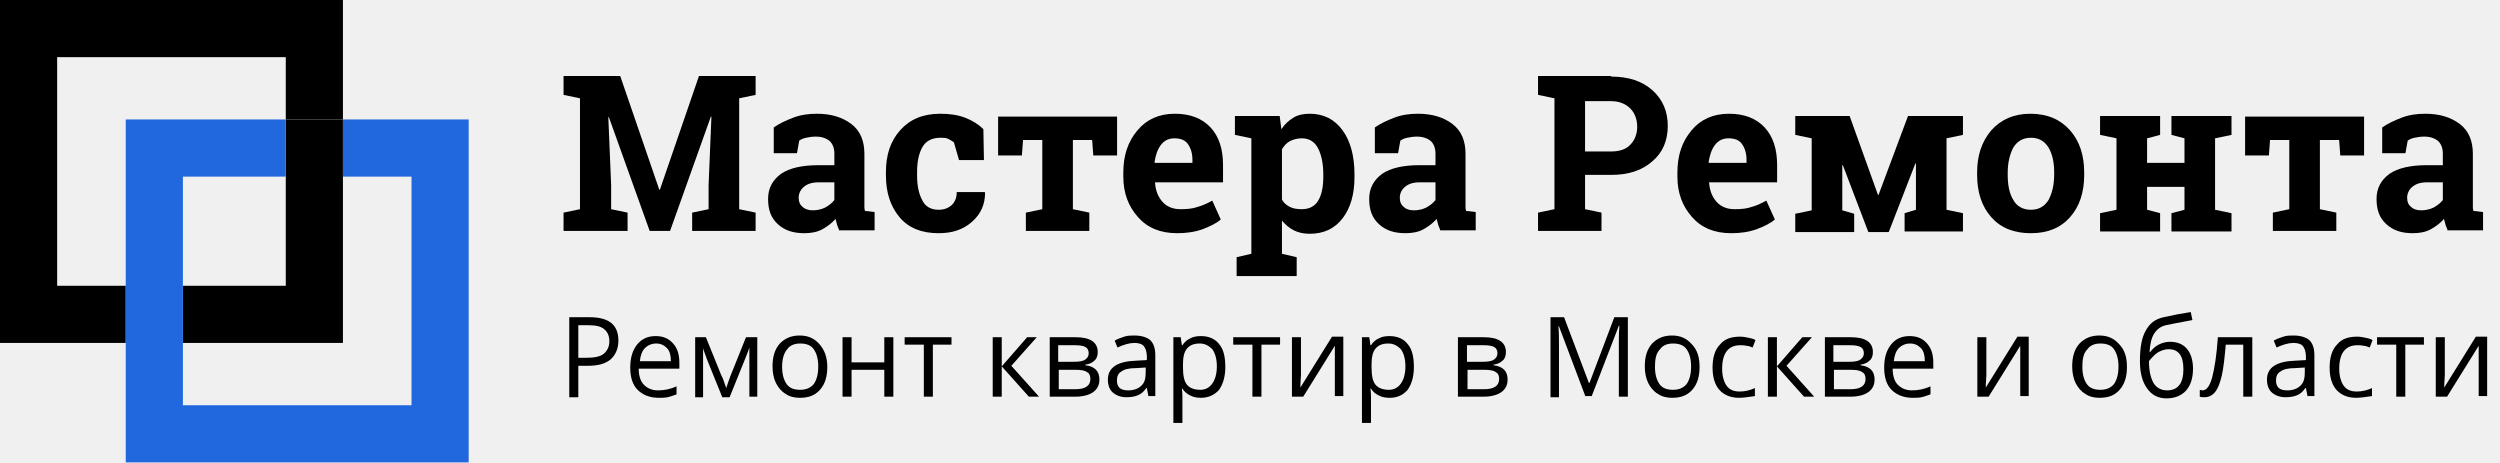
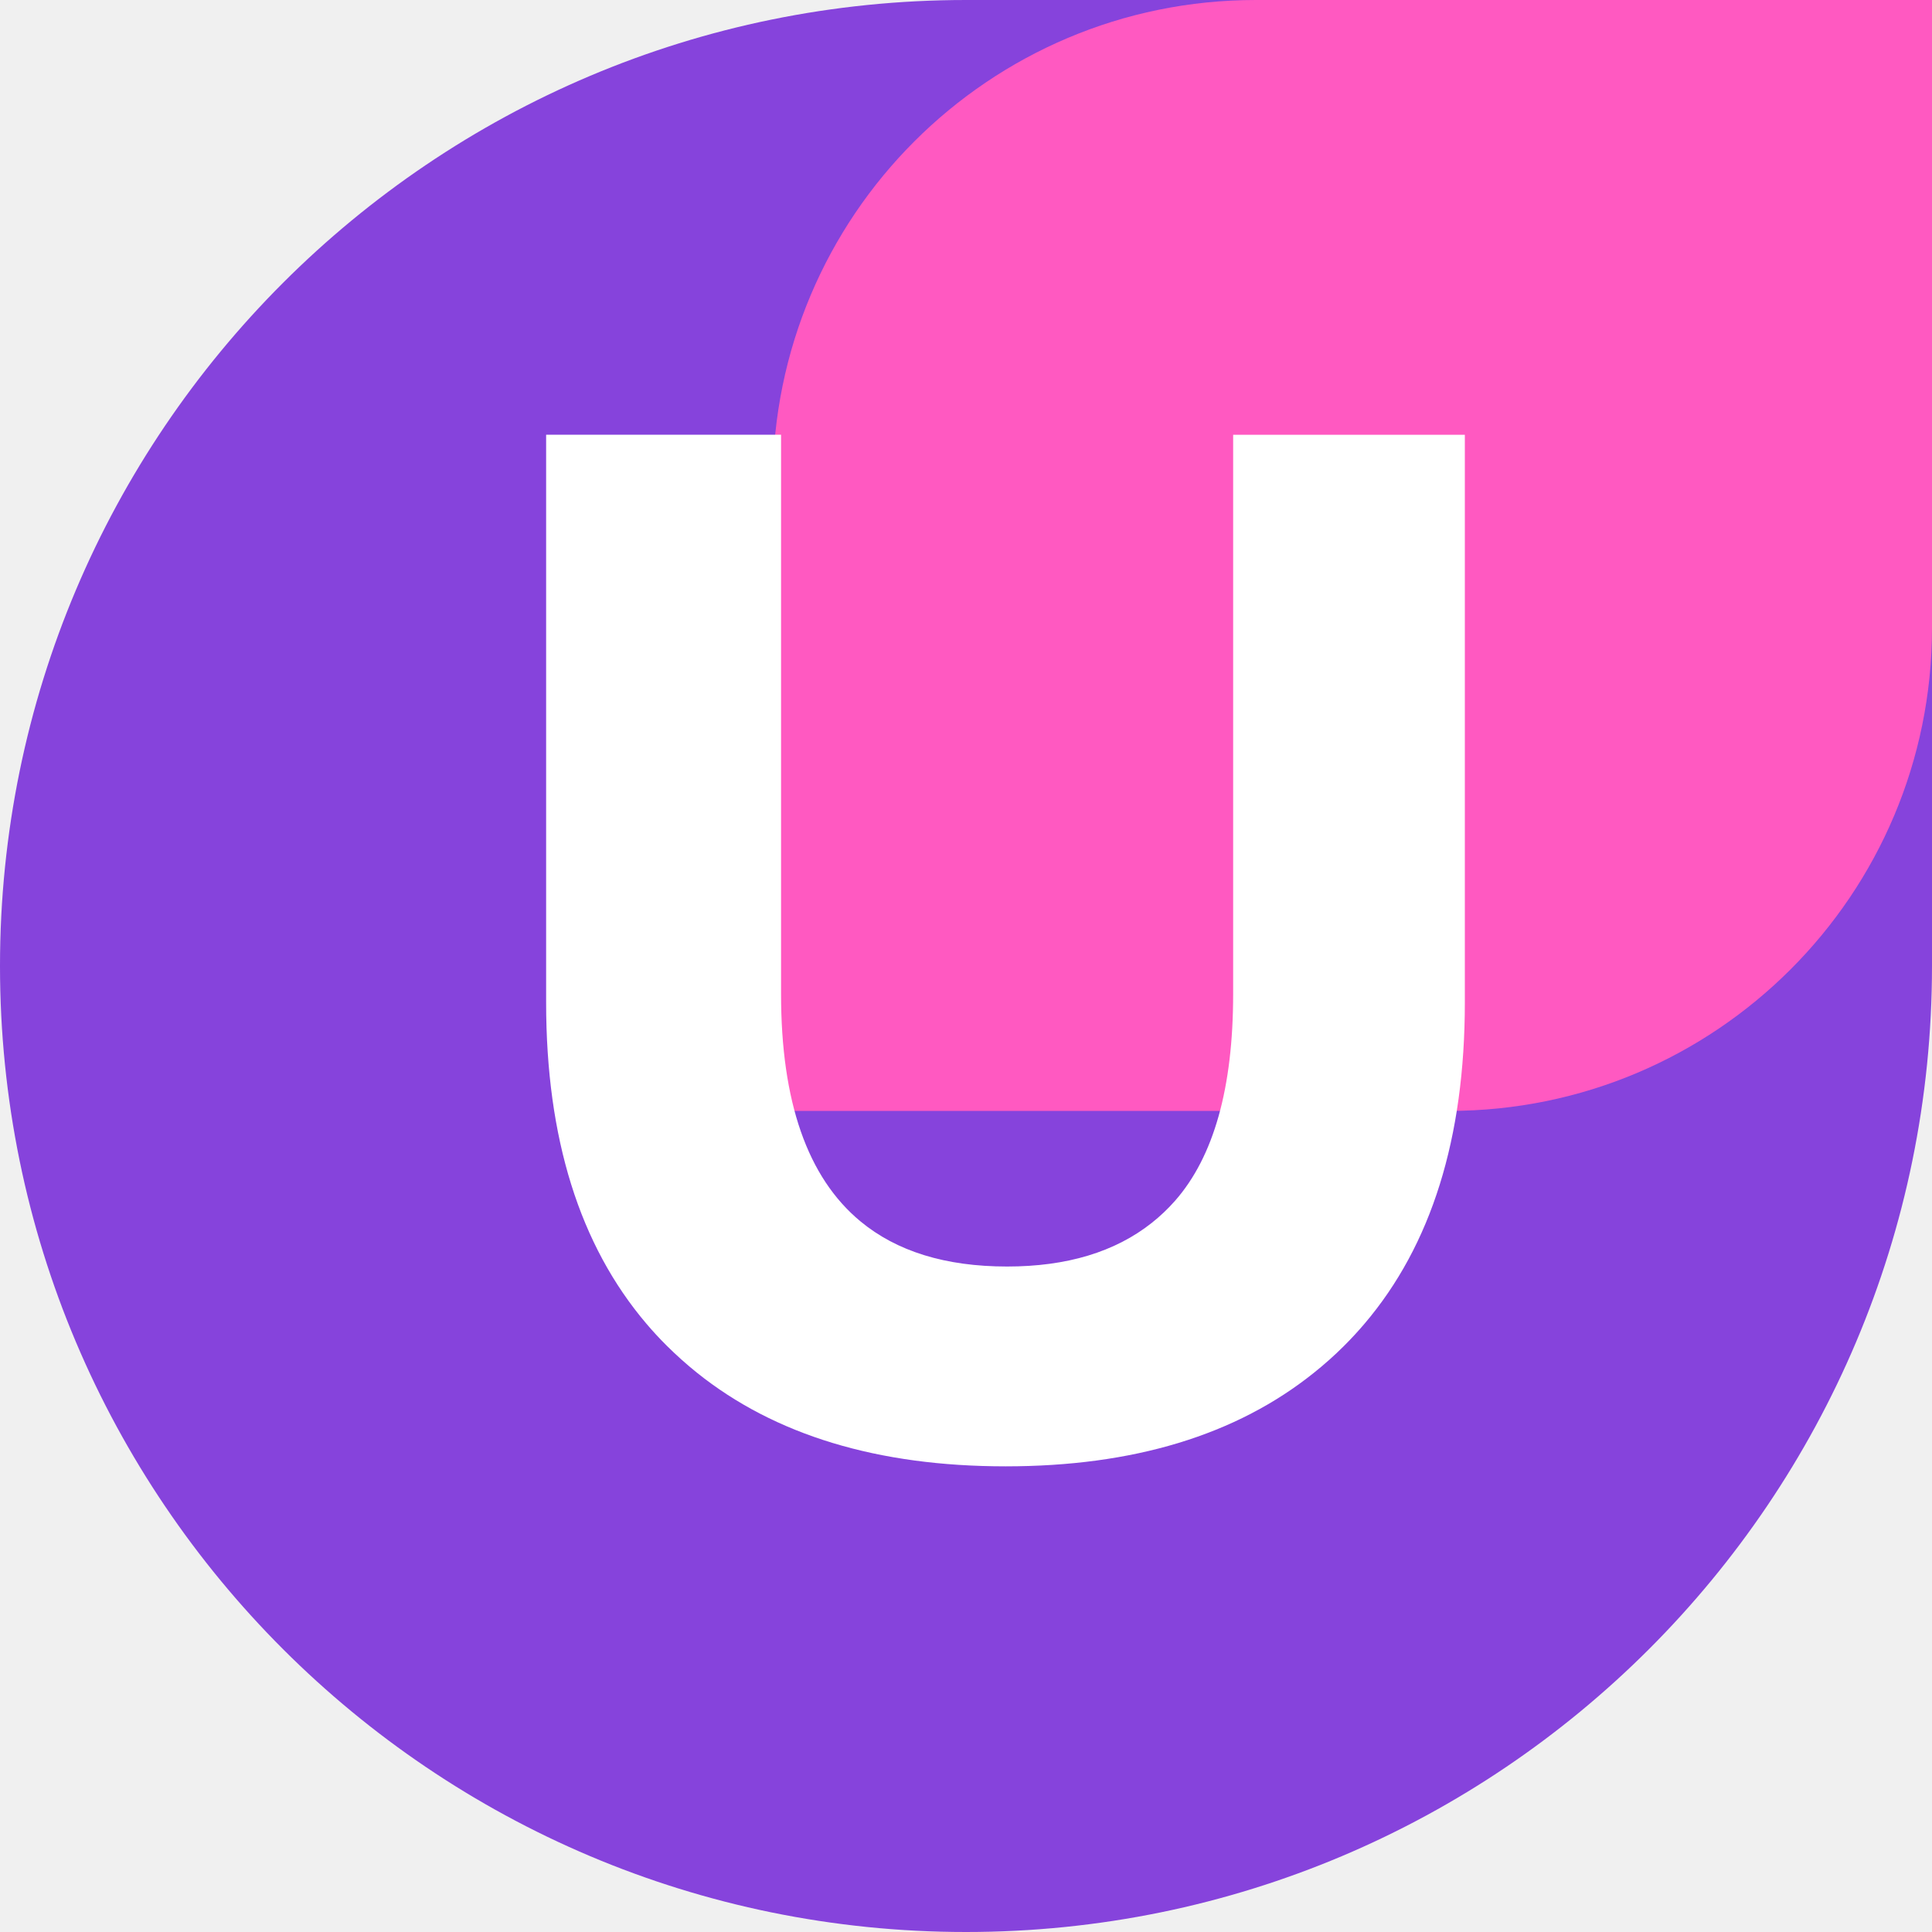
- <svg xmlns="http://www.w3.org/2000/svg" id="Слой_1" style="enable-background:new 0 0 437.4 80.9" xml:space="preserve" version="1.1" y="0px" x="0px" viewBox="0 0 437.4 80.9">
-   <style id="style2" type="text/css">
- 	.st0{fill:none;}
- 	.st1{fill:#2168DE;}
- </style>
-   <rect id="rect4" width="18" y="30.9" x="32" height="19.1" class="st0" />
-   <polygon id="polygon6" points="50 20.9 50 10 10 10 10 50 22 50 22 20.9" class="st0" />
-   <polygon id="polygon8" points="32 60 32 70.9 72 70.9 72 30.9 60 30.9 60 60" class="st0" />
-   <polygon id="polygon10" points="10 50 10 10 50 10 50 20.9 60 20.9 60 0 0 0 0 60 22 60 22 50" />
-   <polygon id="polygon12" points="50 20.9 50 30.9 50 50 32 50 32 60 60 60 60 30.9 60 20.9" />
-   <polygon id="polygon14" points="60 20.9 60 30.9 72 30.9 72 70.9 32 70.9 32 60 32 50 32 30.9 50 30.9 50 20.9 22 20.9 22 50 22 60 22 80.9 82 80.9 82 20.9" class="st1" />
-   <g id="g44" transform="matrix(.99125 0 0 1 .86243 0)">
-     <path id="path16" d="m124.7 20.4h-0.1l-7.2 20h-3.6l-7.2-19.9h-0.1l0.5 11.9v4.2l2.9 0.6v3.2h-11.3v-3.2l2.9-0.6v-19.4l-2.9-0.6v-3.3h10l6.9 19.9h0.1l6.9-19.9h10v3.3l-2.9 0.6v19.4l2.9 0.6v3.2h-11.2v-3.2l2.9-0.6v-4.2z" />
-     <path id="path18" d="m147.3 40.4c-0.1-0.3-0.3-0.7-0.4-1-0.1-0.4-0.2-0.7-0.3-1.1-0.6 0.7-1.4 1.3-2.3 1.8s-2 0.7-3.2 0.7c-2 0-3.5-0.5-4.7-1.6s-1.7-2.5-1.7-4.4 0.8-3.3 2.3-4.4c1.5-1 3.7-1.5 6.6-1.5h2.8v-2c0-1-0.3-1.7-0.8-2.2-0.6-0.5-1.4-0.8-2.5-0.8-0.6 0-1.2 0.1-1.7 0.2s-0.9 0.3-1.2 0.5l-0.4 2.2h-4.1v-4.5c1-0.7 2.1-1.2 3.4-1.7s2.7-0.7 4.2-0.7c2.5 0 4.5 0.6 6.1 1.8s2.3 3 2.3 5.2v8.3 0.9c0 0.3 0 0.5 0.1 0.8l1.7 0.2v3.2h-6.2zm-4.7-3.6c0.8 0 1.6-0.2 2.2-0.5 0.7-0.4 1.2-0.8 1.6-1.3v-3.1h-2.8c-1.2 0-2 0.3-2.6 0.8s-0.9 1.2-0.9 1.9 0.2 1.2 0.7 1.6c0.4 0.4 1.1 0.6 1.8 0.6z" />
-     <path id="path20" d="m164.8 36.7c1 0 1.7-0.3 2.3-0.8 0.6-0.6 0.9-1.3 0.9-2.3h4.9l0.1 0.1c0 2-0.7 3.7-2.3 5.1s-3.5 2-5.9 2c-3 0-5.3-0.9-6.9-2.8s-2.4-4.3-2.4-7.3v-0.6c0-3 0.8-5.4 2.5-7.3s4-2.9 7.1-2.9c1.6 0 3.1 0.2 4.4 0.7s2.4 1.2 3.2 2l0.1 5.4h-4.4l-0.9-3.1c-0.3-0.2-0.6-0.4-1-0.6s-0.8-0.2-1.4-0.2c-1.5 0-2.6 0.6-3.2 1.7s-0.9 2.5-0.9 4.3v0.6c0 1.8 0.3 3.2 0.9 4.3 0.5 1.1 1.5 1.7 2.9 1.7z" />
-     <path id="path22" d="m196.3 20.4v6.8h-4.2l-0.2-2.7h-3.4v12.1l2.9 0.6v3.2h-11.2v-3.2l2.9-0.6v-12.1h-3.4l-0.2 2.7h-4.2v-6.8z" />
-     <path id="path24" d="m206.9 40.8c-2.9 0-5.2-0.9-6.9-2.8s-2.6-4.2-2.6-7.1v-0.7c0-3 0.8-5.4 2.5-7.4 1.6-1.9 3.8-2.9 6.6-2.9 2.7 0 4.8 0.8 6.3 2.4s2.2 3.8 2.2 6.6v3h-12v0.1c0.1 1.3 0.5 2.4 1.3 3.3s1.9 1.3 3.2 1.3c1.2 0 2.2-0.1 3-0.4 0.8-0.2 1.7-0.6 2.6-1.1l1.5 3.3c-0.8 0.7-1.9 1.2-3.2 1.7-1.4 0.5-2.9 0.7-4.5 0.7zm-0.5-16.6c-1 0-1.8 0.4-2.4 1.2s-0.9 1.8-1.1 3l0.1 0.1h6.6v-0.5c0-1.2-0.3-2.1-0.8-2.8s-1.3-1-2.4-1z" />
-     <path id="path26" d="m217.1 23.6v-3.3h7.9l0.3 2.3c0.6-0.9 1.3-1.5 2.1-2s1.8-0.7 2.9-0.7c2.5 0 4.4 1 5.8 2.9s2.1 4.5 2.1 7.7v0.5c0 3-0.7 5.4-2.1 7.2s-3.3 2.7-5.8 2.7c-1.1 0-2-0.2-2.8-0.6s-1.5-1-2.1-1.7v5.8l2.6 0.6v3.3h-10.6v-3.3l2.6-0.6v-20.2zm15.6 7c0-1.9-0.3-3.4-0.9-4.6s-1.6-1.8-2.9-1.8c-0.8 0-1.5 0.2-2.1 0.5s-1 0.8-1.4 1.4v8.8c0.3 0.6 0.8 1 1.4 1.3s1.3 0.4 2.1 0.4c1.3 0 2.3-0.5 2.9-1.5s0.9-2.4 0.9-4.2z" />
-     <path id="path28" d="m253.4 40.4c-0.1-0.3-0.3-0.7-0.4-1-0.1-0.4-0.2-0.7-0.3-1.1-0.6 0.7-1.4 1.3-2.3 1.8s-2 0.7-3.2 0.7c-2 0-3.5-0.5-4.7-1.6s-1.7-2.5-1.7-4.4 0.8-3.3 2.3-4.4c1.5-1 3.7-1.5 6.6-1.5h2.8v-2c0-1-0.3-1.7-0.8-2.2-0.6-0.5-1.4-0.8-2.5-0.8-0.6 0-1.2 0.1-1.7 0.2s-0.9 0.3-1.2 0.5l-0.4 2.2h-4.1v-4.5c1-0.7 2.1-1.2 3.4-1.7s2.7-0.7 4.2-0.7c2.5 0 4.5 0.6 6.1 1.8s2.3 3 2.3 5.2v8.3 0.9c0 0.3 0 0.5 0.1 0.8l1.7 0.2v3.2h-6.2zm-4.7-3.6c0.8 0 1.6-0.2 2.2-0.5 0.7-0.4 1.2-0.8 1.6-1.3v-3.1h-2.8c-1.2 0-2 0.3-2.6 0.8s-0.9 1.2-0.9 1.9 0.2 1.2 0.7 1.6c0.4 0.4 1 0.6 1.8 0.6z" />
-     <path id="path30" d="m283.5 13.4c3.1 0 5.5 0.8 7.3 2.4s2.7 3.7 2.7 6.2c0 2.6-0.9 4.7-2.7 6.2-1.8 1.6-4.2 2.4-7.3 2.4h-4.6v6l2.9 0.6v3.2h-11.2v-3.2l2.9-0.6v-19.4l-2.9-0.6v-3.3h12.9zm-4.6 13.1h4.6c1.5 0 2.7-0.4 3.4-1.2 0.8-0.8 1.2-1.9 1.2-3.1 0-1.3-0.4-2.4-1.2-3.2s-1.9-1.3-3.4-1.3h-4.6z" />
-     <path id="path32" d="m304.7 40.8c-2.9 0-5.2-0.9-6.9-2.8s-2.6-4.2-2.6-7.1v-0.7c0-3 0.8-5.4 2.5-7.4 1.6-1.9 3.8-2.9 6.6-2.9 2.7 0 4.8 0.8 6.3 2.4s2.2 3.8 2.2 6.6v3h-12v0.1c0.1 1.3 0.5 2.4 1.3 3.3s1.9 1.3 3.2 1.3c1.2 0 2.2-0.1 3-0.4 0.8-0.2 1.7-0.6 2.6-1.1l1.5 3.3c-0.8 0.7-1.9 1.2-3.2 1.7-1.4 0.5-2.9 0.7-4.5 0.7zm-0.5-16.6c-1 0-1.8 0.4-2.4 1.2s-0.9 1.8-1.1 3l0.1 0.1h6.6v-0.5c0-1.2-0.3-2.1-0.8-2.8s-1.3-1-2.4-1z" />
-     <path id="path34" d="m330.6 34.1h0.1l5.2-13.8h9.7v3.3l-2.9 0.6v12.5l2.9 0.6v3.2h-10.3v-3.2l2-0.6v-8.1h-0.1l-4.7 12h-3.6l-4.5-11.7h-0.1v7.9l2.1 0.6v3.2h-10.4v-3.2l2.9-0.6v-12.6l-2.9-0.6v-3.3h9.6z" />
-     <path id="path36" d="m348.1 30.2c0-3 0.8-5.4 2.5-7.4 1.7-1.9 4-2.9 6.9-2.9 3 0 5.3 1 7 2.9s2.5 4.4 2.5 7.4v0.4c0 3-0.8 5.5-2.5 7.4s-4 2.8-6.9 2.8c-3 0-5.3-0.9-7-2.8s-2.5-4.4-2.5-7.4zm5.4 0.4c0 1.8 0.3 3.3 1 4.4 0.6 1.1 1.7 1.7 3.1 1.7s2.4-0.6 3.1-1.7c0.6-1.1 1-2.6 1-4.4v-0.4c0-1.8-0.3-3.2-1-4.4-0.7-1.1-1.7-1.7-3.1-1.7s-2.4 0.6-3.1 1.7c-0.6 1.1-1 2.6-1 4.4z" />
-     <path id="path38" d="m369.8 23.6v-3.3h10.6v3.3l-2.3 0.6v4.3h6.6v-4.3l-2.3-0.6v-3.3h10.6v3.3l-2.9 0.6v12.5l2.9 0.6v3.2h-10.6v-3.2l2.3-0.6v-4h-6.6v4l2.3 0.6v3.2h-10.6v-3.2l2.9-0.6v-12.5z" />
-     <path id="path40" d="m416.4 20.4v6.8h-4.2l-0.2-2.7h-3.4v12.1l2.9 0.6v3.2h-11.2v-3.2l2.9-0.6v-12.1h-3.4l-0.2 2.7h-4.2v-6.8z" />
-     <path id="path42" d="m431.2 40.4c-0.1-0.3-0.3-0.7-0.4-1-0.1-0.4-0.2-0.7-0.3-1.1-0.6 0.7-1.4 1.3-2.3 1.8s-2 0.7-3.2 0.7c-2 0-3.5-0.5-4.7-1.6s-1.7-2.5-1.7-4.4 0.8-3.3 2.3-4.4c1.5-1 3.7-1.5 6.6-1.5h2.8v-2c0-1-0.3-1.7-0.8-2.2-0.6-0.5-1.4-0.8-2.5-0.8-0.6 0-1.2 0.1-1.7 0.2s-0.9 0.3-1.2 0.5l-0.4 2.2h-4.1v-4.5c1-0.7 2.1-1.2 3.4-1.7s2.7-0.7 4.2-0.7c2.5 0 4.5 0.6 6.1 1.8s2.3 3 2.3 5.2v8.3 0.9c0 0.3 0 0.5 0.1 0.8l1.7 0.2v3.2h-6.2zm-4.7-3.6c0.8 0 1.6-0.2 2.2-0.5 0.7-0.4 1.2-0.8 1.6-1.3v-3.1h-2.8c-1.2 0-2 0.3-2.6 0.8s-0.9 1.2-0.9 1.9 0.2 1.2 0.7 1.6c0.4 0.4 1 0.6 1.8 0.6z" />
-   </g>
-   <g id="g102" transform="matrix(.98779 0 0 1 1.2164 0)">
-     <path id="path46" d="m108.3 59.6c0 1.4-0.5 2.5-1.4 3.3-1 0.8-2.3 1.1-4.1 1.1h-1.6v5.5h-1.6v-14h3.6c3.4 0 5.1 1.3 5.1 4.1zm-7.2 3h1.5c1.4 0 2.5-0.2 3.1-0.7s1-1.2 1-2.2c0-0.9-0.3-1.6-0.9-2.1s-1.5-0.7-2.8-0.7h-1.8v5.7z" />
-     <path id="path48" d="m115.4 69.6c-1.5 0-2.8-0.5-3.7-1.4s-1.3-2.2-1.3-3.9 0.4-3 1.2-4 1.9-1.5 3.3-1.5c1.3 0 2.3 0.4 3.1 1.3s1.1 2 1.1 3.4v1h-7.2c0 1.2 0.3 2.2 0.9 2.8s1.4 1 2.5 1 2.2-0.2 3.3-0.7v1.4c-0.6 0.2-1.1 0.4-1.6 0.5s-0.9 0.1-1.6 0.1zm-0.4-9.5c-0.8 0-1.5 0.3-2 0.8s-0.8 1.3-0.9 2.3h5.5c0-1-0.2-1.8-0.7-2.3s-1.1-0.8-1.9-0.8z" />
-     <path id="path50" d="m127.4 67.9 0.3-0.9 0.4-1.1 2.8-6.9h2v10.4h-1.4v-8.6l-0.2 0.6-0.6 1.5-2.7 6.6h-1.3l-2.7-6.6c-0.3-0.9-0.6-1.5-0.7-2v8.6h-1.4v-10.5h1.9l2.7 6.6c0.4 0.7 0.6 1.5 0.9 2.3z" />
-     <path id="path52" d="m145.3 64.2c0 1.7-0.4 3-1.3 4s-2 1.4-3.6 1.4c-0.9 0-1.8-0.2-2.5-0.7-0.7-0.4-1.3-1.1-1.7-1.9s-0.6-1.8-0.6-2.9c0-1.7 0.4-3 1.3-4 0.9-0.9 2-1.4 3.5-1.4s2.6 0.5 3.5 1.5 1.4 2.3 1.4 4zm-8 0c0 1.3 0.3 2.3 0.8 3s1.3 1 2.4 1c1 0 1.8-0.3 2.4-1 0.5-0.7 0.8-1.7 0.8-3.1 0-1.3-0.3-2.3-0.8-3s-1.3-1-2.4-1c-1 0-1.8 0.3-2.3 1-0.6 0.7-0.9 1.7-0.9 3.1z" />
-     <path id="path54" d="m149.6 59v4.4h5.8v-4.4h1.6v10.4h-1.6v-4.7h-5.8v4.7h-1.6v-10.4z" />
-     <path id="path56" d="m167.4 60.3h-3.4v9.1h-1.6v-9.1h-3.4v-1.3h8.3v1.3z" />
-     <path id="path58" d="m180.7 59h1.7l-4.5 5 4.9 5.4h-1.8l-4.8-5.3v5.3h-1.6v-10.4h1.6v5.1z" />
-     <path id="path60" d="m193.2 61.6c0 0.7-0.2 1.2-0.6 1.5-0.4 0.4-0.9 0.6-1.6 0.7v0.1c0.9 0.1 1.5 0.4 1.9 0.8s0.6 1 0.6 1.7c0 1-0.4 1.7-1.1 2.2s-1.8 0.8-3.1 0.8h-4.6v-10.4h4.6c2.6 0 3.9 0.9 3.9 2.6zm-1.6 0.2c0-0.5-0.2-0.9-0.6-1.1s-1-0.3-1.8-0.3h-3v2.9h2.7c1 0 1.7-0.1 2.1-0.4s0.6-0.6 0.6-1.1zm0.3 4.5c0-0.6-0.2-1-0.6-1.2-0.4-0.3-1.1-0.4-2.1-0.4h-2.9v3.4h2.9c1.8 0 2.7-0.6 2.7-1.8z" />
-     <path id="path62" d="m202.2 69.4-0.3-1.5h-0.1c-0.5 0.7-1 1.1-1.6 1.3-0.5 0.2-1.2 0.3-1.9 0.3-1 0-1.8-0.3-2.4-0.8s-0.9-1.3-0.9-2.3c0-2.1 1.7-3.2 5.1-3.3l1.8-0.1v-0.6c0-0.8-0.2-1.4-0.5-1.8s-0.9-0.6-1.7-0.6c-0.9 0-1.9 0.3-3 0.8l-0.5-1.2c0.5-0.3 1.1-0.5 1.7-0.7s1.2-0.2 1.8-0.2c1.2 0 2.2 0.3 2.8 0.8 0.6 0.6 0.9 1.4 0.9 2.7v7.1h-1.2zm-3.6-1.1c1 0 1.8-0.3 2.3-0.8 0.6-0.5 0.8-1.3 0.8-2.3v-0.9l-1.6 0.1c-1.3 0-2.2 0.2-2.7 0.6-0.6 0.3-0.8 0.9-0.8 1.6 0 0.6 0.2 1 0.5 1.3 0.4 0.3 0.9 0.4 1.5 0.4z" />
-     <path id="path64" d="m211.5 69.6c-0.7 0-1.3-0.1-1.9-0.4s-1-0.6-1.4-1.2h-0.1c0.1 0.6 0.1 1.2 0.1 1.7v4.3h-1.6v-15h1.3l0.2 1.4h0.1c0.4-0.6 0.9-1 1.4-1.2 0.5-0.3 1.2-0.4 1.9-0.4 1.4 0 2.5 0.5 3.2 1.4 0.8 0.9 1.1 2.3 1.1 4s-0.4 3-1.1 4c-0.8 0.9-1.9 1.4-3.2 1.4zm-0.2-9.5c-1.1 0-1.8 0.3-2.3 0.9s-0.7 1.5-0.7 2.8v0.4c0 1.5 0.2 2.5 0.7 3.1s1.3 0.9 2.4 0.9c0.9 0 1.6-0.4 2.1-1.1s0.8-1.7 0.8-3-0.3-2.3-0.8-3c-0.6-0.6-1.3-1-2.2-1z" />
-     <path id="path66" d="m225.6 60.3h-3.4v9.1h-1.6v-9.1h-3.4v-1.3h8.3v1.3z" />
-     <path id="path68" d="m229.2 59v6.6l-0.1 1.7v0.5l5.6-8.9h2v10.4h-1.5v-8.8l-5.6 8.9h-2v-10.4z" />
-     <path id="path70" d="m244.9 69.6c-0.7 0-1.3-0.1-1.9-0.4s-1-0.6-1.4-1.2h-0.1c0.1 0.6 0.1 1.2 0.1 1.7v4.3h-1.6v-15h1.3l0.2 1.4h0.1c0.4-0.6 0.9-1 1.4-1.2 0.5-0.3 1.2-0.4 1.9-0.4 1.4 0 2.5 0.5 3.2 1.4 0.8 0.9 1.1 2.3 1.1 4s-0.4 3-1.1 4c-0.8 0.9-1.8 1.4-3.2 1.4zm-0.2-9.5c-1.1 0-1.8 0.3-2.3 0.9s-0.7 1.5-0.7 2.8v0.4c0 1.5 0.2 2.5 0.7 3.1s1.3 0.9 2.4 0.9c0.9 0 1.6-0.4 2.1-1.1s0.8-1.7 0.8-3-0.3-2.3-0.8-3c-0.6-0.6-1.3-1-2.2-1z" />
-     <path id="path72" d="m265.5 61.6c0 0.7-0.2 1.2-0.6 1.5-0.4 0.4-0.9 0.6-1.6 0.7v0.1c0.9 0.1 1.5 0.4 1.9 0.8s0.6 1 0.6 1.7c0 1-0.4 1.7-1.1 2.2s-1.8 0.8-3.1 0.8h-4.6v-10.4h4.6c2.6 0 3.9 0.9 3.9 2.6zm-1.5 0.2c0-0.5-0.2-0.9-0.6-1.1s-1-0.3-1.8-0.3h-3v2.9h2.7c1 0 1.7-0.1 2.1-0.4s0.6-0.6 0.6-1.1zm0.3 4.5c0-0.6-0.2-1-0.6-1.2-0.4-0.3-1.1-0.4-2.1-0.4h-2.9v3.4h2.9c1.8 0 2.7-0.6 2.7-1.8z" />
-     <path id="path74" d="m279.6 69.4-4.7-12.3h-0.1c0.1 1 0.1 2.1 0.1 3.5v8.9h-1.5v-14h2.4l4.4 11.5h0.1l4.4-11.5h2.4v13.9h-1.6v-9c0-1 0-2.1 0.1-3.4h-0.1l-4.8 12.3h-1.1z" />
-     <path id="path76" d="m299.8 64.2c0 1.7-0.4 3-1.3 4s-2 1.4-3.6 1.4c-0.9 0-1.8-0.2-2.5-0.7-0.7-0.4-1.3-1.1-1.7-1.9s-0.6-1.8-0.6-2.9c0-1.7 0.4-3 1.3-4 0.9-0.9 2-1.4 3.5-1.4s2.6 0.5 3.5 1.5c1 1 1.4 2.3 1.4 4zm-7.9 0c0 1.3 0.3 2.3 0.8 3s1.3 1 2.4 1c1 0 1.8-0.3 2.4-1 0.5-0.7 0.8-1.7 0.8-3.1 0-1.3-0.3-2.3-0.8-3s-1.3-1-2.4-1c-1 0-1.8 0.3-2.3 1-0.7 0.7-0.9 1.7-0.9 3.1z" />
-     <path id="path78" d="m306.8 69.6c-1.5 0-2.7-0.5-3.5-1.4s-1.2-2.2-1.2-3.9 0.4-3.1 1.3-4c0.8-1 2-1.4 3.6-1.4 0.5 0 1 0.1 1.5 0.2s0.9 0.2 1.2 0.4l-0.5 1.3c-0.3-0.1-0.7-0.3-1.1-0.3-0.4-0.1-0.8-0.1-1.1-0.1-2.1 0-3.2 1.4-3.2 4.1 0 1.3 0.3 2.3 0.8 3s1.3 1 2.3 1c0.9 0 1.8-0.2 2.7-0.6v1.4c-0.9 0.1-1.8 0.3-2.8 0.3z" />
-     <path id="path80" d="m318 59h1.7l-4.5 5 4.9 5.4h-1.8l-4.8-5.3v5.3h-1.6v-10.4h1.6v5.1z" />
-     <path id="path82" d="m330.5 61.6c0 0.7-0.2 1.2-0.6 1.5-0.4 0.4-0.9 0.6-1.6 0.7v0.1c0.9 0.1 1.5 0.4 1.9 0.8s0.6 1 0.6 1.7c0 1-0.4 1.7-1.1 2.2s-1.8 0.8-3.1 0.8h-4.6v-10.4h4.6c2.6 0 3.9 0.9 3.9 2.6zm-1.6 0.2c0-0.5-0.2-0.9-0.6-1.1s-1-0.3-1.8-0.3h-3v2.9h2.7c1 0 1.7-0.1 2.1-0.4s0.6-0.6 0.6-1.1zm0.3 4.5c0-0.6-0.2-1-0.6-1.2-0.4-0.3-1.1-0.4-2.1-0.4h-2.9v3.4h2.9c1.8 0 2.7-0.6 2.7-1.8z" />
-     <path id="path84" d="m337.5 69.6c-1.5 0-2.8-0.5-3.7-1.4s-1.3-2.2-1.3-3.9 0.4-3 1.2-4 1.9-1.5 3.3-1.5c1.3 0 2.3 0.4 3.1 1.3s1.1 2 1.1 3.4v1h-7.2c0 1.2 0.3 2.2 0.9 2.8s1.4 1 2.5 1 2.2-0.2 3.3-0.7v1.4c-0.6 0.2-1.1 0.4-1.6 0.5s-0.9 0.1-1.6 0.1zm-0.4-9.5c-0.8 0-1.5 0.3-2 0.8s-0.8 1.3-0.9 2.3h5.5c0-1-0.2-1.8-0.7-2.3s-1.1-0.8-1.9-0.8z" />
-     <path id="path86" d="m350.6 59v6.6l-0.1 1.7v0.5l5.6-8.9h2v10.4h-1.5v-8.8l-5.6 8.9h-2v-10.4z" />
-     <path id="path88" d="m375.5 64.2c0 1.7-0.4 3-1.3 4s-2 1.4-3.6 1.4c-0.9 0-1.8-0.2-2.5-0.7-0.7-0.4-1.3-1.1-1.7-1.9s-0.6-1.8-0.6-2.9c0-1.7 0.4-3 1.3-4 0.9-0.9 2-1.4 3.5-1.4s2.6 0.5 3.5 1.5c1 1 1.4 2.3 1.4 4zm-7.9 0c0 1.3 0.3 2.3 0.8 3s1.3 1 2.4 1c1 0 1.8-0.3 2.4-1 0.5-0.7 0.8-1.7 0.8-3.1 0-1.3-0.3-2.3-0.8-3s-1.3-1-2.4-1c-1 0-1.8 0.3-2.3 1-0.7 0.7-0.9 1.7-0.9 3.1z" />
-     <path id="path90" d="m377.8 63.2c0-2.3 0.3-4.1 1-5.3 0.7-1.3 1.7-2.1 3.2-2.4 1.8-0.4 3.4-0.7 4.8-0.9l0.3 1.4c-2.2 0.4-3.8 0.7-4.7 0.9s-1.6 0.7-2.1 1.5-0.7 1.8-0.8 3.2h0.1c0.4-0.5 0.9-1 1.5-1.3s1.3-0.5 2-0.5c1.3 0 2.3 0.4 3 1.2s1.1 2 1.1 3.5c0 1.6-0.4 2.9-1.2 3.8s-2 1.4-3.5 1.4-2.6-0.6-3.4-1.7c-0.9-1.2-1.3-2.8-1.3-4.8zm4.8 5.1c1.9 0 2.9-1.2 2.9-3.7 0-2.4-0.9-3.5-2.6-3.5-0.5 0-0.9 0.1-1.4 0.3s-0.9 0.5-1.2 0.8-0.7 0.7-0.9 1c0 1.7 0.3 2.9 0.8 3.8 0.5 0.8 1.3 1.3 2.4 1.3z" />
-     <path id="path92" d="m397.7 69.4h-1.6v-9.1h-3.1c-0.2 2.3-0.4 4.1-0.7 5.4s-0.7 2.3-1.2 2.9-1.1 0.9-1.9 0.9c-0.3 0-0.6 0-0.8-0.1v-1.2c0.1 0 0.3 0.1 0.5 0.1 0.7 0 1.3-0.8 1.7-2.3s0.8-3.9 1-7h6.1v10.4z" />
-     <path id="path94" d="m407.5 69.4-0.3-1.5h-0.1c-0.5 0.7-1 1.1-1.6 1.3-0.5 0.2-1.2 0.3-1.9 0.3-1 0-1.8-0.3-2.4-0.8s-0.9-1.3-0.9-2.3c0-2.1 1.7-3.2 5.1-3.3l1.8-0.1v-0.6c0-0.8-0.2-1.4-0.5-1.8s-0.9-0.6-1.7-0.6c-0.9 0-1.9 0.3-3 0.8l-0.5-1.2c0.5-0.3 1.1-0.5 1.7-0.7s1.2-0.2 1.8-0.2c1.2 0 2.2 0.3 2.8 0.8 0.6 0.6 0.9 1.4 0.9 2.7v7.1h-1.2zm-3.6-1.1c1 0 1.8-0.3 2.3-0.8 0.6-0.5 0.8-1.3 0.8-2.3v-0.9l-1.6 0.1c-1.3 0-2.2 0.2-2.7 0.6-0.6 0.3-0.8 0.9-0.8 1.6 0 0.6 0.2 1 0.5 1.3 0.4 0.3 0.9 0.4 1.5 0.4z" />
-     <path id="path96" d="m416.1 69.6c-1.5 0-2.7-0.5-3.5-1.4s-1.2-2.2-1.2-3.9 0.4-3.1 1.3-4c0.8-1 2-1.4 3.6-1.4 0.5 0 1 0.1 1.5 0.2s0.9 0.2 1.2 0.4l-0.5 1.3c-0.3-0.1-0.7-0.3-1.1-0.3-0.4-0.1-0.8-0.1-1.1-0.1-2.1 0-3.2 1.4-3.2 4.1 0 1.3 0.3 2.3 0.8 3s1.3 1 2.3 1c0.9 0 1.8-0.2 2.7-0.6v1.4c-0.9 0.1-1.8 0.3-2.8 0.3z" />
-     <path id="path98" d="m428.2 60.3h-3.4v9.1h-1.6v-9.1h-3.4v-1.3h8.3v1.3z" />
-     <path id="path100" d="m431.8 59v6.6l-0.1 1.7v0.5l5.6-8.9h2v10.4h-1.5v-8.8l-5.6 8.9h-2v-10.4z" />
-   </g>
+ <svg xmlns="http://www.w3.org/2000/svg" width="40" height="40" fill="none">
+   <path d="M20 0h20v20c0 11.046-8.954 20-20 20S0 31.046 0 20 8.954 0 20 0Z" fill="#8643DC" fill-rule="evenodd" />
+   <path d="M26 0h14v13c0 5.523-4.477 10-10 10H16V10c0-5.523 4.477-10 10-10Z" fill="#FF59C1" fill-rule="evenodd" />
+   <path d="M14.425 28.417q2.419 1.942 6.396 1.942 3.962 0 6.377-1.933.327-.26.625-.557.224-.223.428-.463 2.077-2.44 2.077-6.65V9.002h-4.797v11.58q0 2.908-1.201 4.277-.225.255-.486.461-1.14.902-2.993.902-1.91 0-3.04-.938-1.64-1.362-1.64-4.702V9.001h-4.864v11.756q0 4.208 2.077 6.65.204.24.428.462.293.29.613.548Z" fill="#FFF" fill-rule="evenodd" />
</svg>
